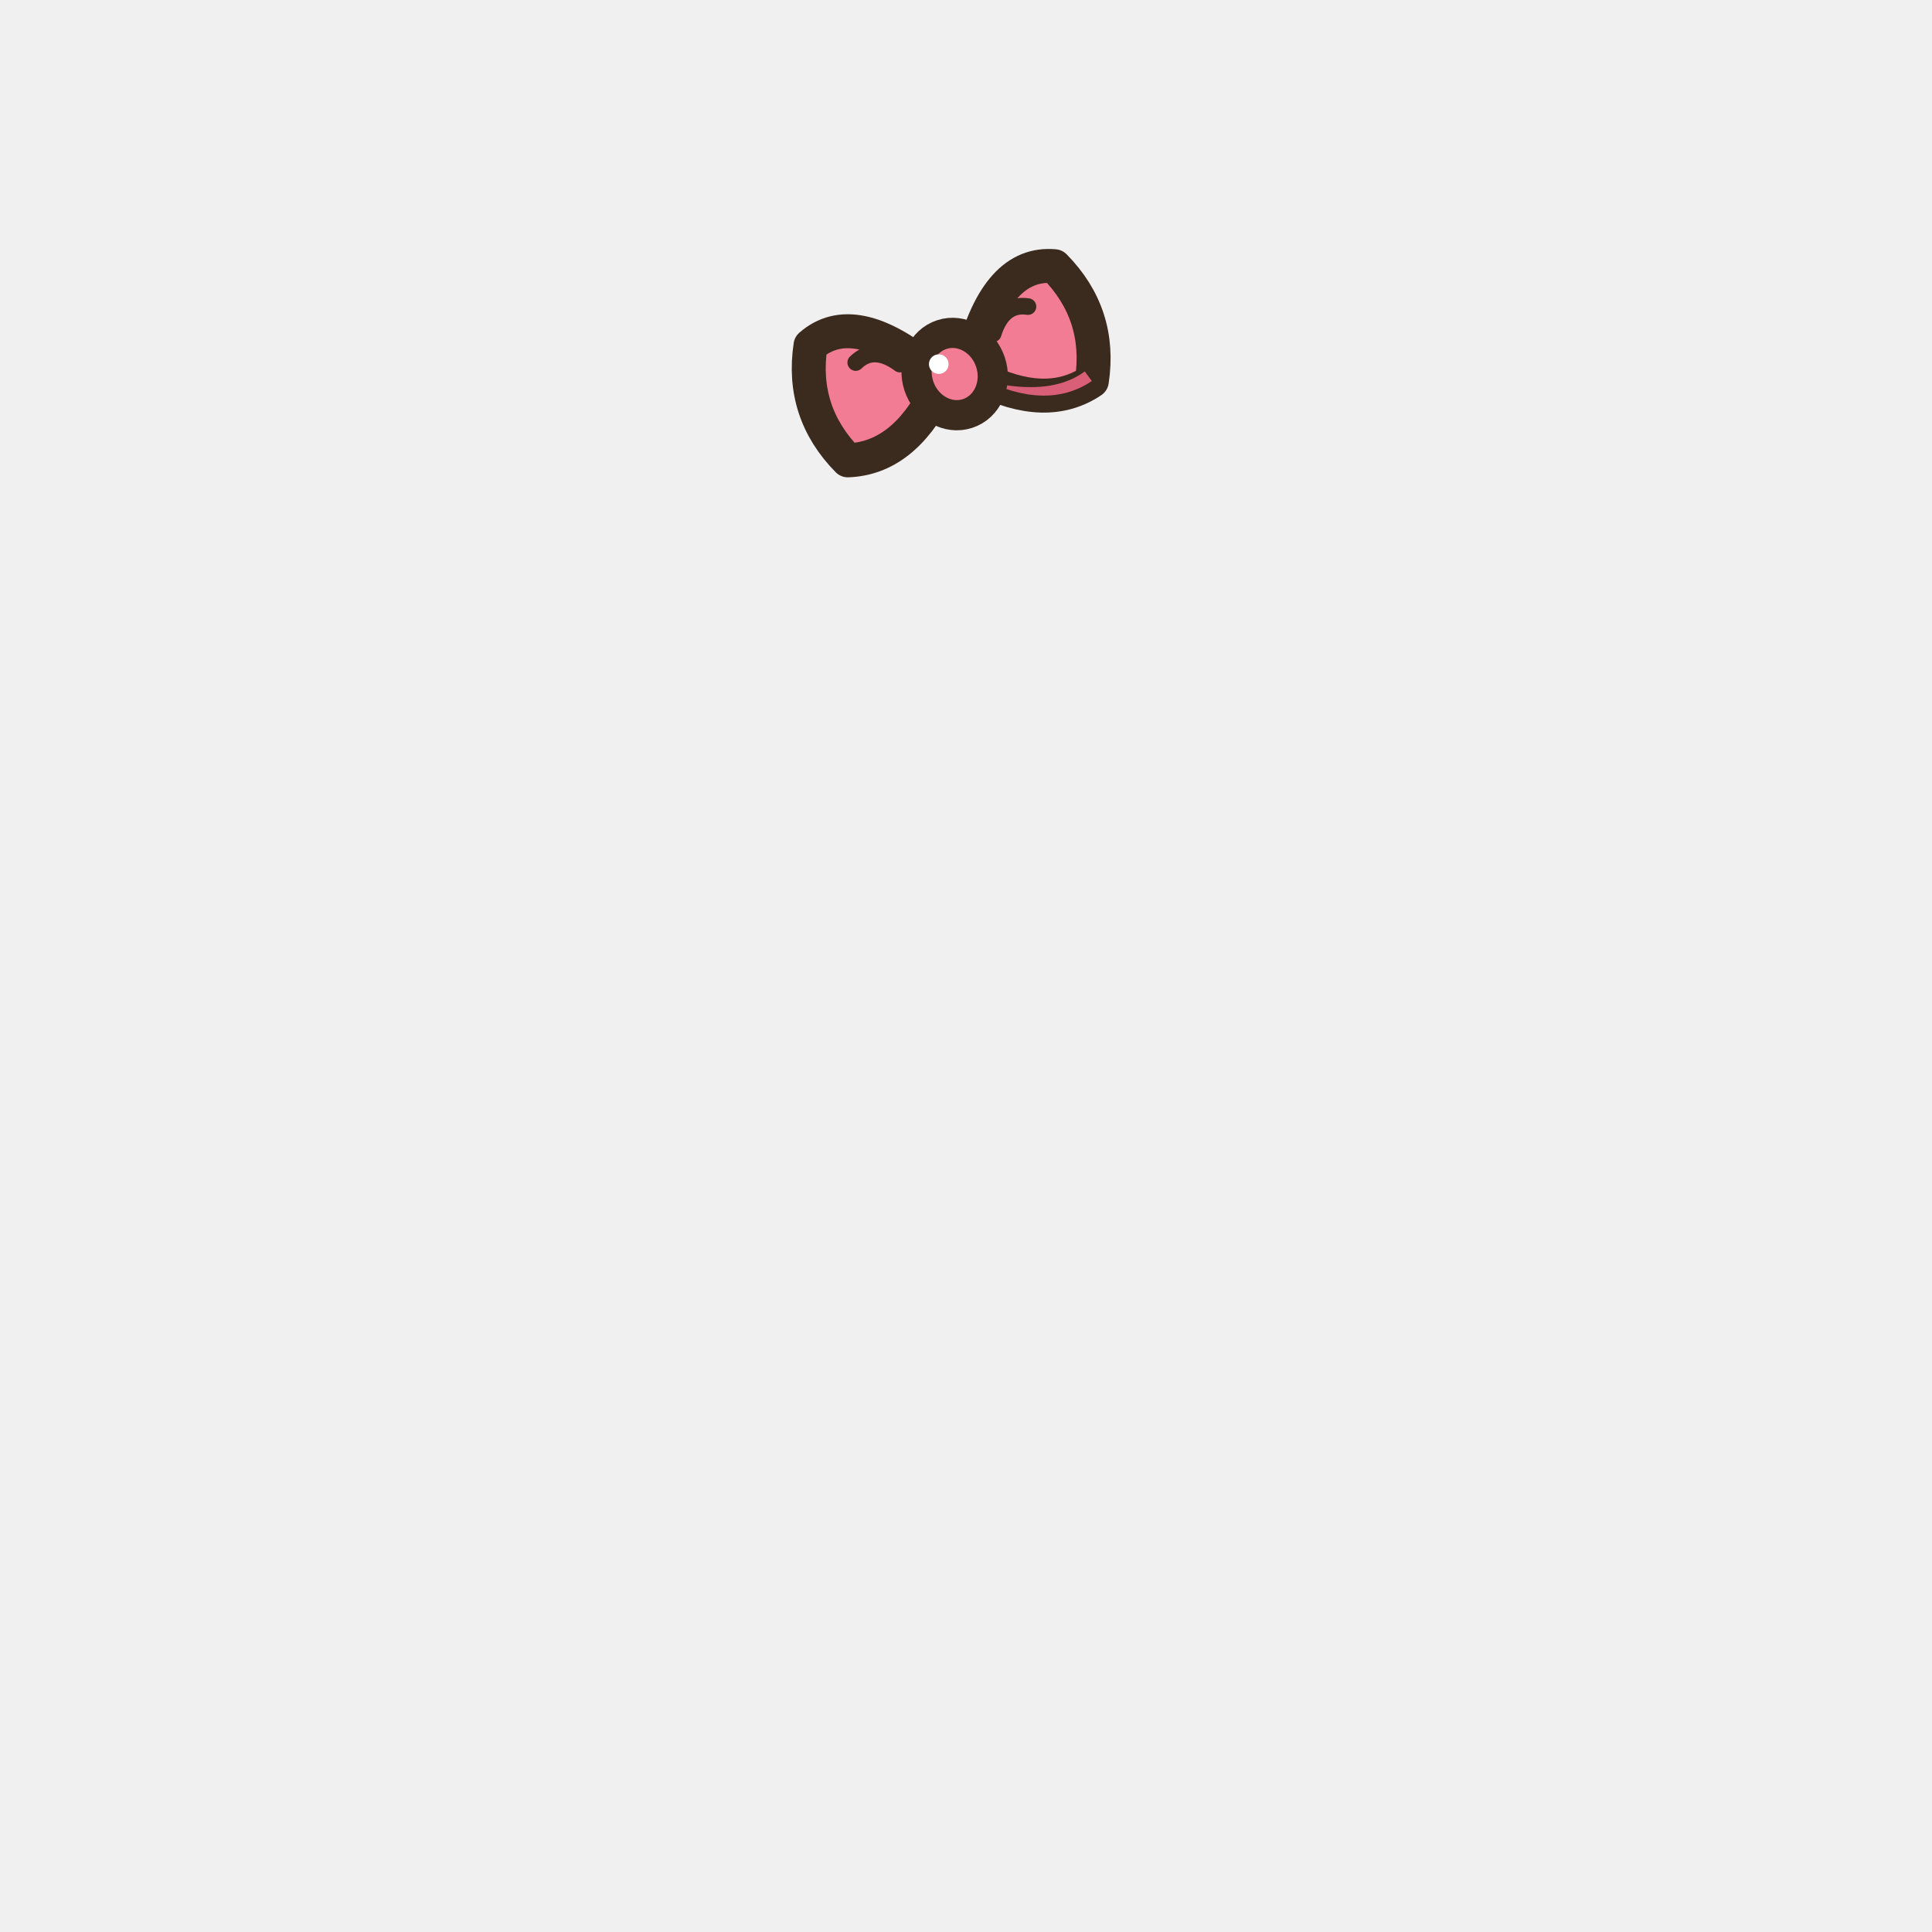
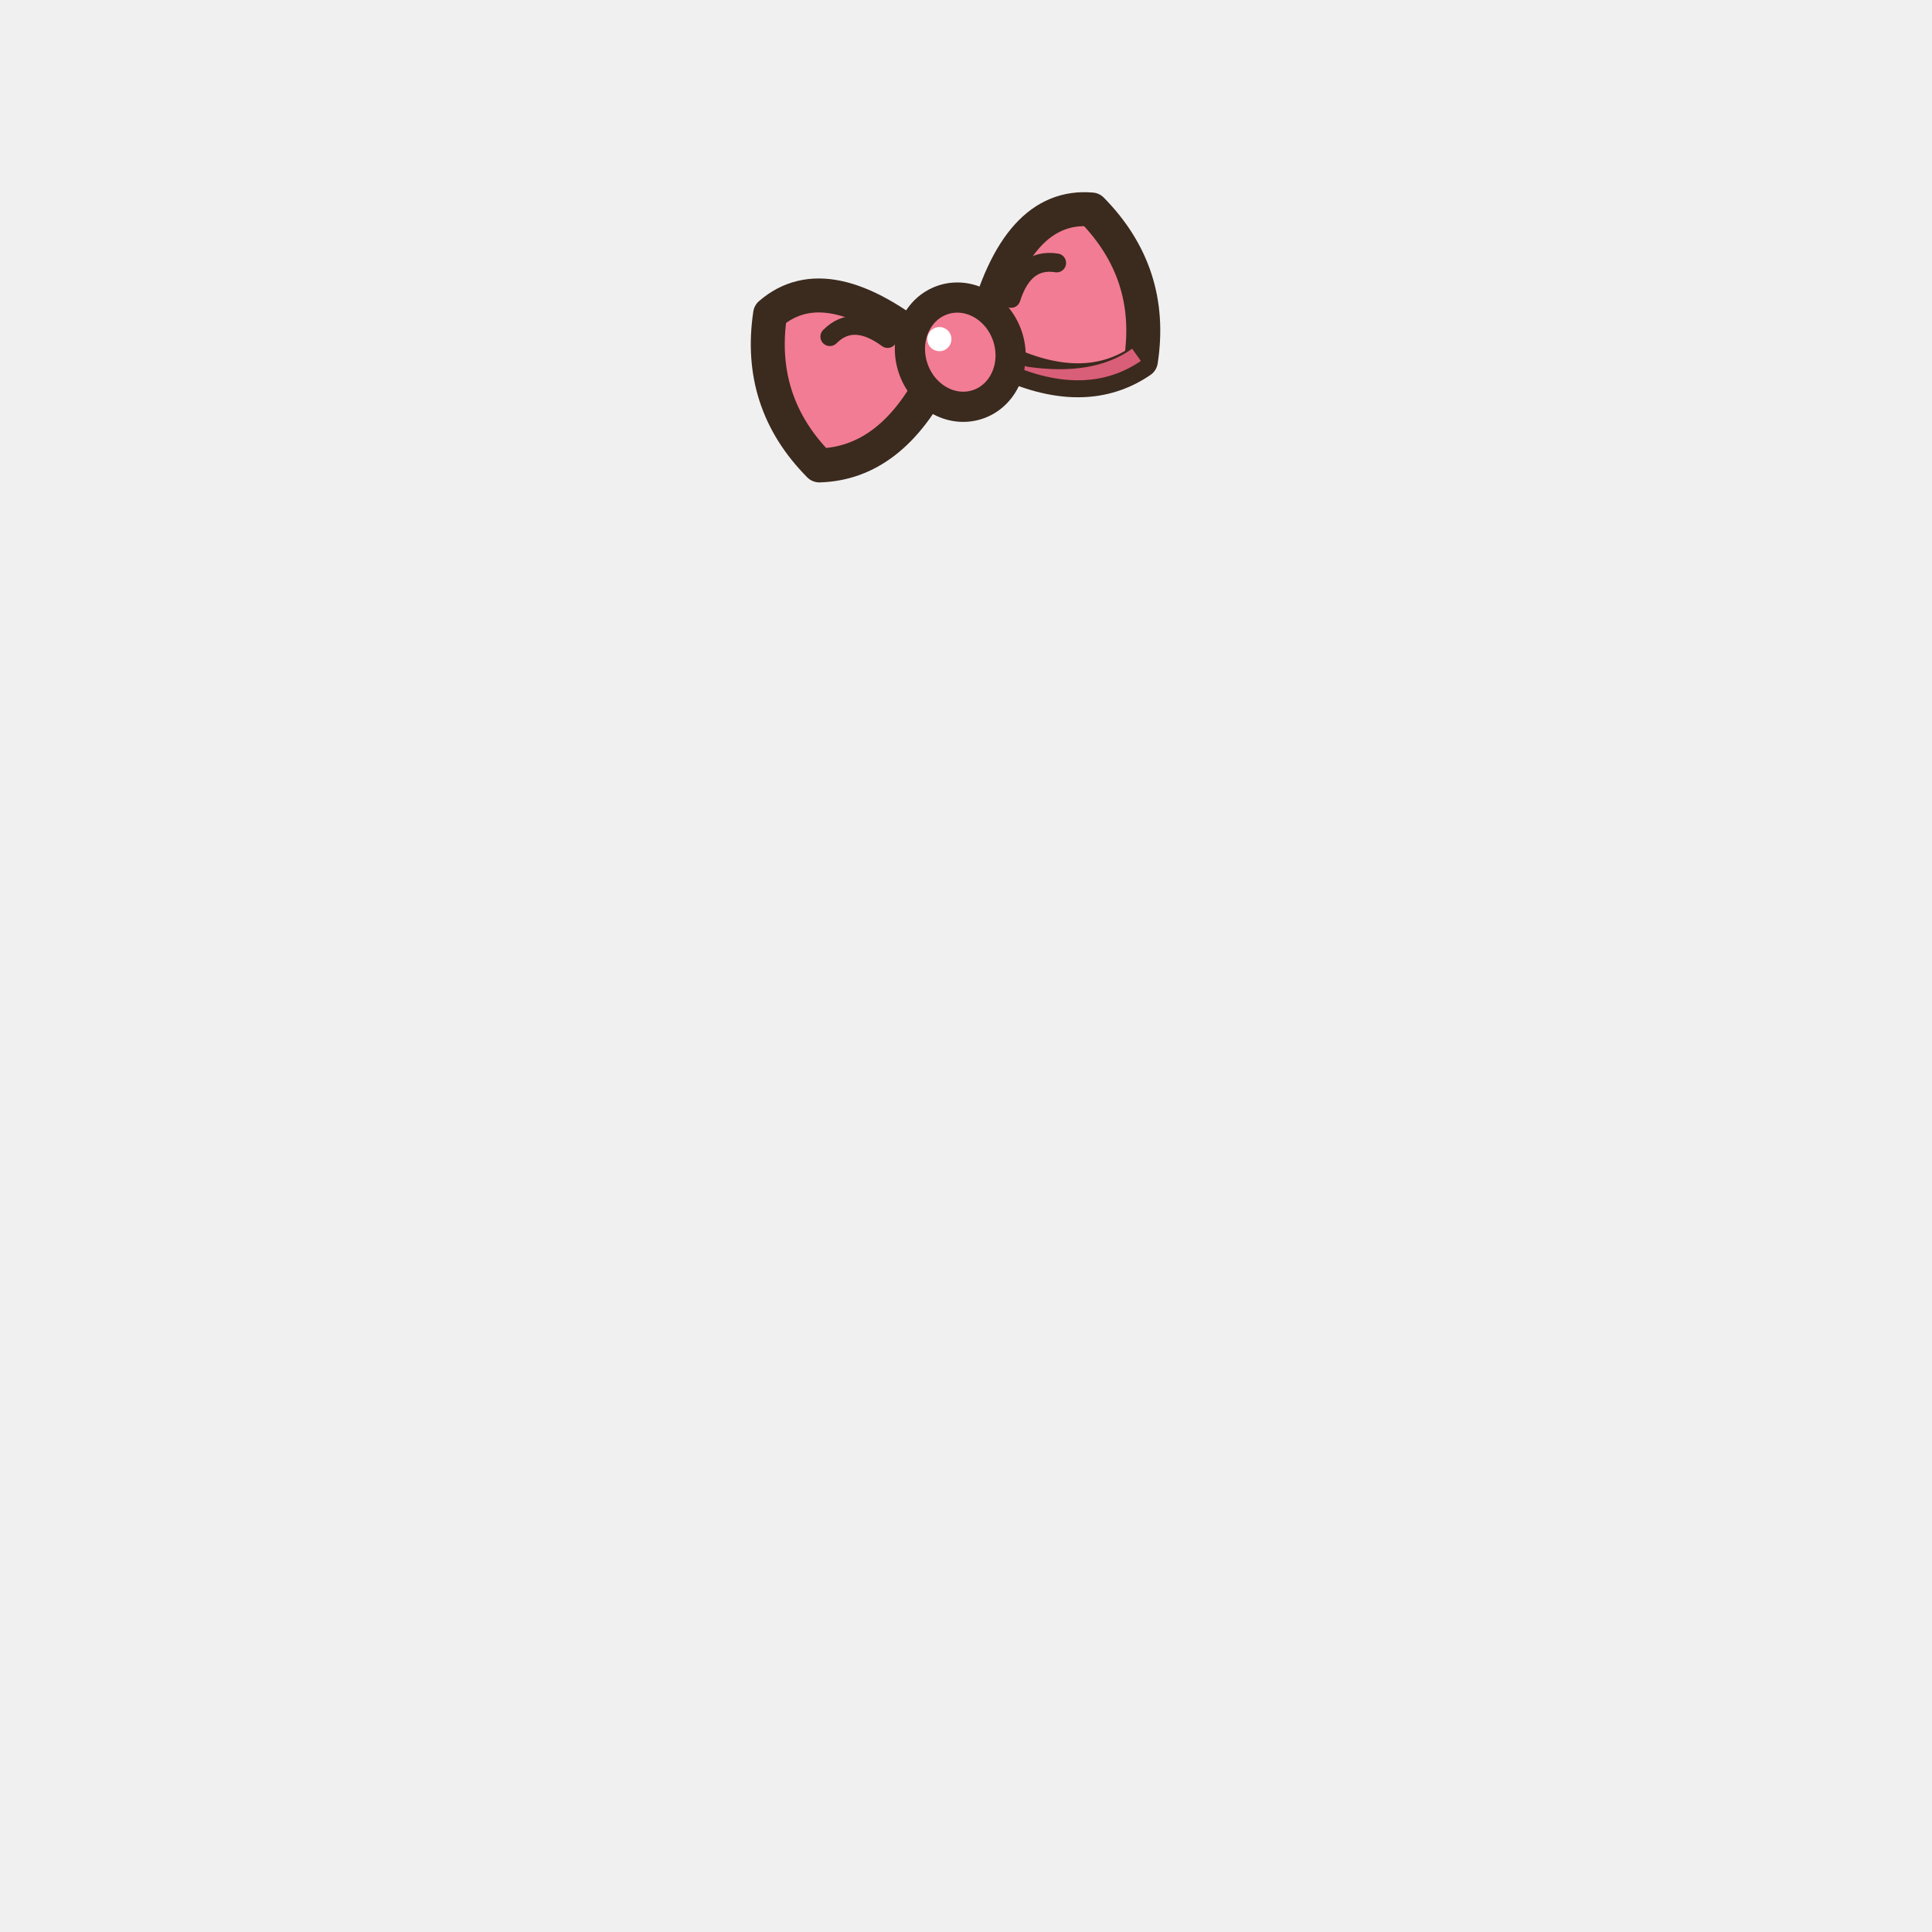
<svg xmlns="http://www.w3.org/2000/svg" viewBox="0 0 256 256">
  <g transform="translate(2 7) rotate(-6 128 96)">
-     <g transform="translate(130 42) rotate(-12)">
-       <path d="M-3 -1 Q-10 -12 -17 -9 Q-21 -1 -17 7 Q-10 9 -3 2Z" fill="#F27C93" stroke="#3B2A1E" stroke-width="4.5" stroke-linejoin="round" />
-       <path d="M3 -1 Q10 -12 17 -9 Q21 -1 17 7 Q10 9 3 2Z" fill="#F27C93" stroke="#3B2A1E" stroke-width="4.5" stroke-linejoin="round" />
-       <path d="M6 4 Q12 7 16.5 5.5 L17 7 Q10 9 3 2Z" fill="#D95E78" />
-       <path d="M-12 -5 Q-9 -6.5 -6.5 -3 M12 -5 Q9 -6.5 6.5 -3" fill="none" stroke="#3B2A1E" stroke-width="2.2" stroke-linecap="round" />
-       <ellipse cx="0" cy="0.5" rx="5" ry="5.5" fill="#F27C93" stroke="#3B2A1E" stroke-width="4" />
-       <circle cx="-1.6" cy="-1.4" r="1.3" fill="#FFFFFF" />
+     <g transform="translate(131 39) rotate(-12)">
+       <path d="M-4 -1.3 Q-13.2 -15.8 -22.4 -11.9 Q-27.7 -1.3 -22.4 9.2 Q-13.2 11.9 -4 2.6Z" fill="#F27C93" stroke="#3B2A1E" stroke-width="4.5" stroke-linejoin="round" />
+       <path d="M4 -1.3 Q13.2 -15.8 22.4 -11.9 Q27.7 -1.3 22.4 9.2 Q13.2 11.9 4 2.6Z" fill="#F27C93" stroke="#3B2A1E" stroke-width="4.5" stroke-linejoin="round" />
+       <path d="M7.9 5.3 Q15.8 9.2 21.8 7.3 L22.4 9.2 Q13.2 11.9 4 2.6Z" fill="#D95E78" />
+       <path d="M-15.8 -6.6 Q-11.9 -8.6 -8.6 -4 M15.8 -6.6 Q11.9 -8.6 8.6 -4" fill="none" stroke="#3B2A1E" stroke-width="2.5" stroke-linecap="round" />
+       <ellipse cx="0" cy="0.7" rx="6.6" ry="7.3" fill="#F27C93" stroke="#3B2A1E" stroke-width="4" />
+       <circle cx="-2.1" cy="-1.8" r="1.6" fill="#FFFFFF" />
    </g>
  </g>
</svg>
